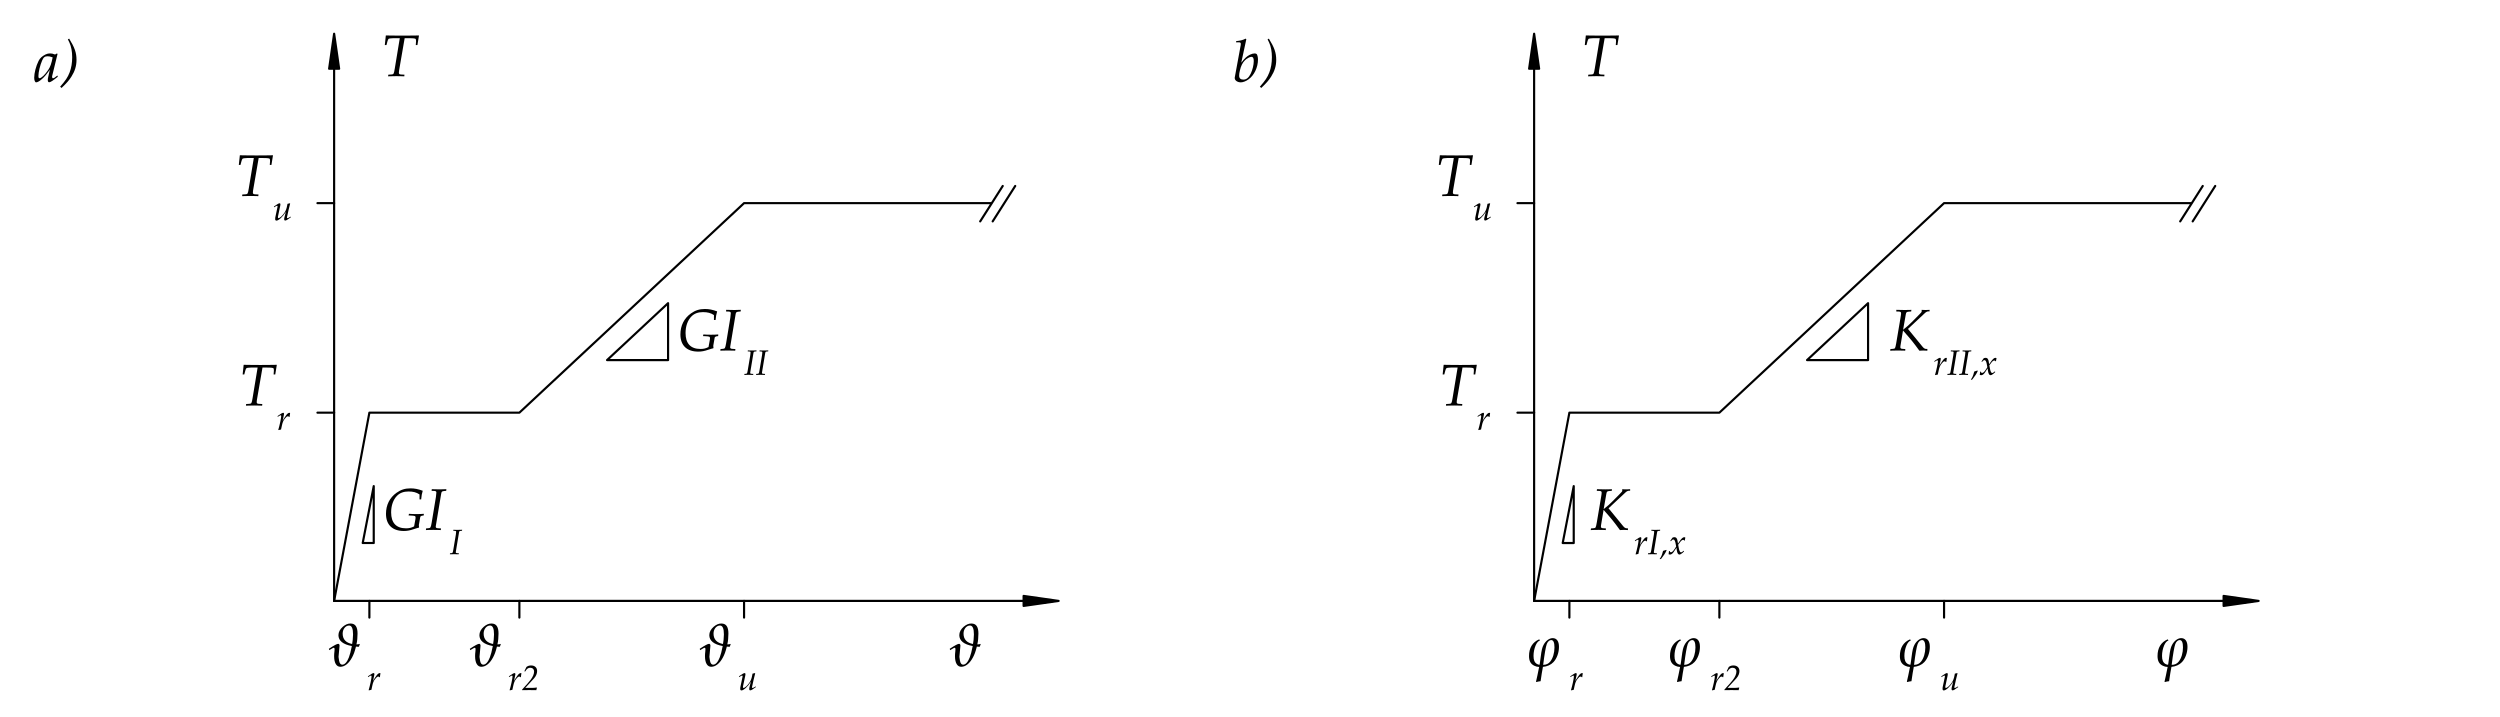
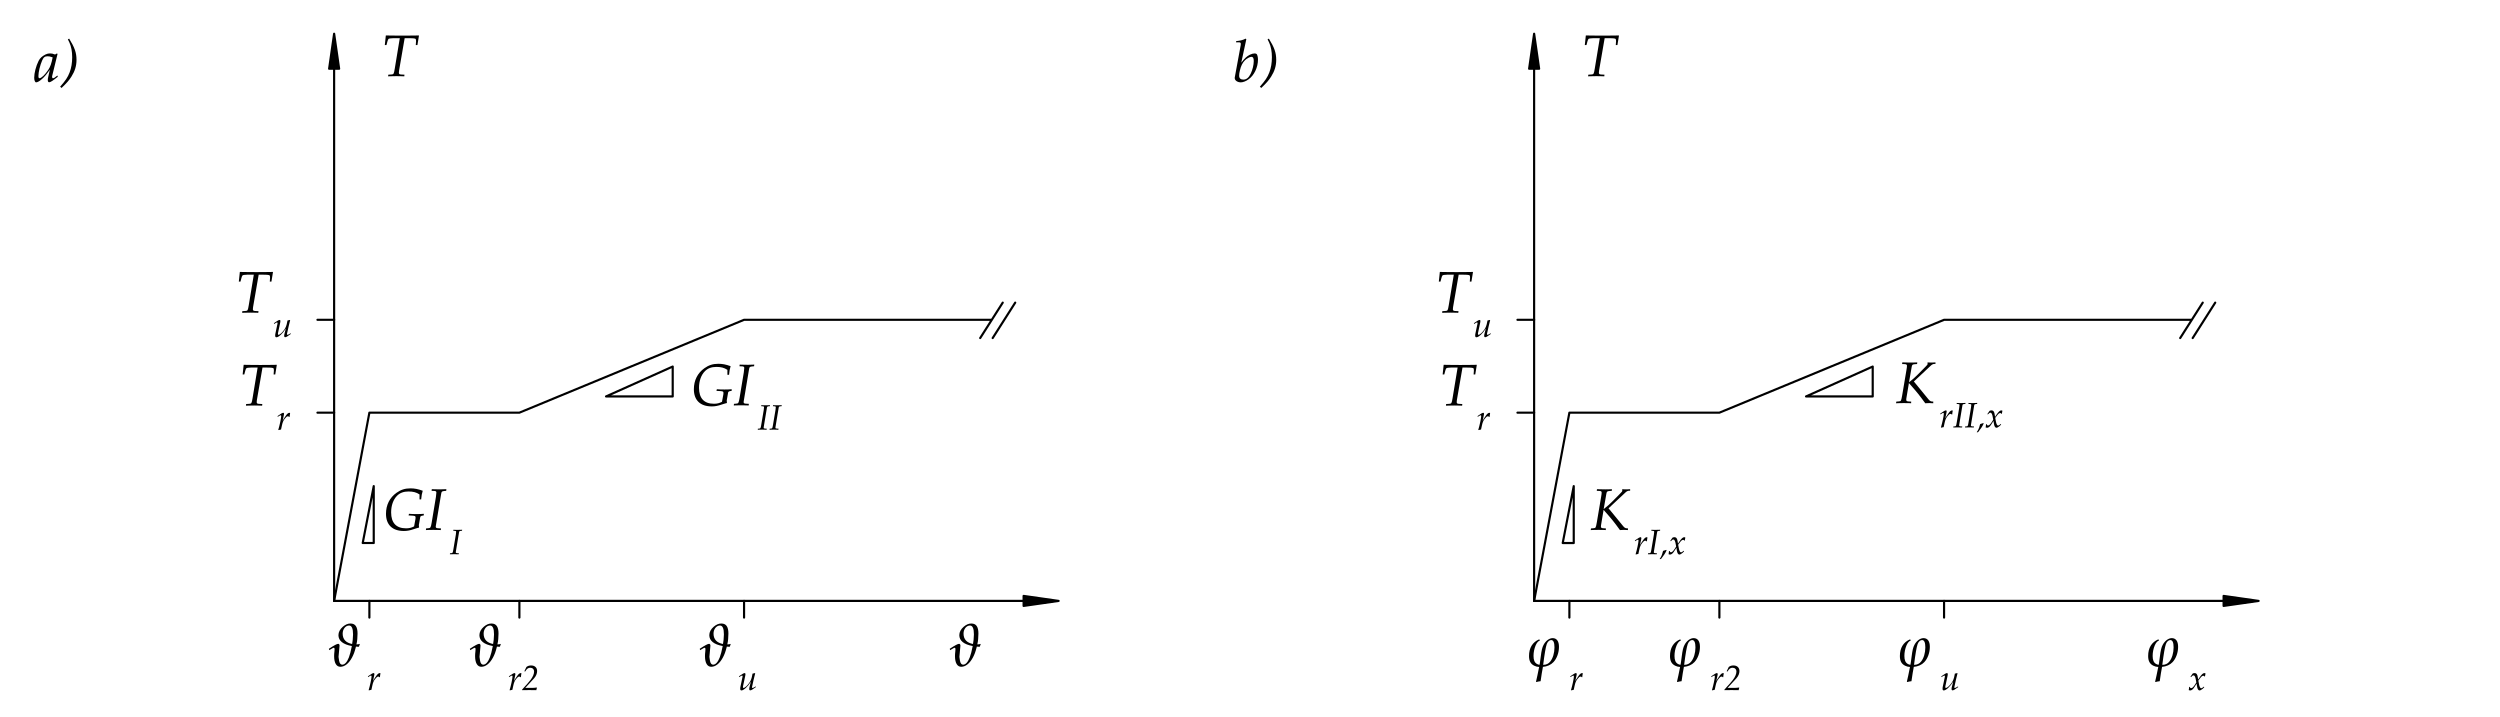
<svg xmlns="http://www.w3.org/2000/svg" version="1.1" id="svg1" width="566.929" height="162.52" viewBox="0 0 566.929 162.52">
  <defs id="defs1">
    <clipPath clipPathUnits="userSpaceOnUse" id="clipPath2">
-       <path d="M -0.004,-0.001 V 121.891 H 425.201 V -0.001 H -0.004" transform="matrix(1,0,0,-1,-65.14819,31.76786)" clip-rule="evenodd" id="path2" />
+       <path d="M -0.004,-0.001 V 121.891 H 425.201 V -0.001 H -0.004" transform="matrix(1,0,0,-1,-65.14823,31.76795)" clip-rule="evenodd" id="path2" />
    </clipPath>
    <clipPath clipPathUnits="userSpaceOnUse" id="clipPath3">
-       <path d="M -0.004,-0.001 V 121.891 H 425.201 V -0.001 H -0.004" transform="matrix(1,0,0,-1,-76.47169,27.634)" clip-rule="evenodd" id="path3" />
+       <path d="M -0.004,-0.001 V 121.891 H 425.201 V -0.001 H -0.004" transform="matrix(1,0,0,-1,-76.47174,27.63409)" clip-rule="evenodd" id="path3" />
    </clipPath>
    <clipPath clipPathUnits="userSpaceOnUse" id="clipPath4">
-       <path d="M -0.004,-0.001 V 121.891 H 425.201 V -0.001 H -0.004" transform="matrix(1,0,0,-1,-40.73792,52.92372)" clip-rule="evenodd" id="path4" />
+       <path d="M -0.004,-0.001 V 121.891 H 425.201 V -0.001 H -0.004" transform="matrix(1,0,0,-1,-40.73798,52.92381)" clip-rule="evenodd" id="path4" />
    </clipPath>
    <clipPath clipPathUnits="userSpaceOnUse" id="clipPath5">
-       <path d="M -0.004,-0.001 V 121.891 H 425.201 V -0.001 H -0.004" transform="matrix(1,0,0,-1,-47.04551,48.78987)" clip-rule="evenodd" id="path5" />
+       <path d="M -0.004,-0.001 V 121.891 H 425.201 V -0.001 H -0.004" transform="matrix(1,0,0,-1,-47.04557,48.78995)" clip-rule="evenodd" id="path5" />
    </clipPath>
    <clipPath clipPathUnits="userSpaceOnUse" id="clipPath6">
-       <path d="M -0.004,-0.001 V 121.891 H 425.201 V -0.001 H -0.004" transform="matrix(1,0,0,-1,-40.08832,88.56075)" clip-rule="evenodd" id="path6" />
+       <path d="M -0.004,-0.001 V 121.891 H 425.201 V -0.001 H -0.004" transform="matrix(1,0,0,-1,-64.91719,108.9392)" clip-rule="evenodd" id="path6" />
    </clipPath>
    <clipPath clipPathUnits="userSpaceOnUse" id="clipPath7">
-       <path d="M -0.004,-0.001 V 121.891 H 425.201 V -0.001 H -0.004" transform="matrix(1,0,0,-1,-46.39591,84.42689)" clip-rule="evenodd" id="path7" />
+       <path d="M -0.004,-0.001 V 121.891 H 425.201 V -0.001 H -0.004" transform="matrix(1,0,0,-1,-244.8325,52.92381)" clip-rule="evenodd" id="path7" />
    </clipPath>
    <clipPath clipPathUnits="userSpaceOnUse" id="clipPath8">
-       <path d="M -0.004,-0.001 V 121.891 H 425.201 V -0.001 H -0.004" transform="matrix(1,0,0,-1,-64.91713,108.9391)" clip-rule="evenodd" id="path8" />
+       <path d="M -0.004,-0.001 V 121.891 H 425.201 V -0.001 H -0.004" transform="matrix(1,0,0,-1,-251.1401,48.78995)" clip-rule="evenodd" id="path8" />
    </clipPath>
    <clipPath clipPathUnits="userSpaceOnUse" id="clipPath9">
-       <path d="M -0.004,-0.001 V 121.891 H 425.201 V -0.001 H -0.004" transform="matrix(1,0,0,-1,-244.8324,52.92372)" clip-rule="evenodd" id="path9" />
+       <path d="M -0.004,-0.001 V 121.891 H 425.201 V -0.001 H -0.004" transform="matrix(1,0,0,-1,-269.0117,108.9392)" clip-rule="evenodd" id="path9" />
    </clipPath>
    <clipPath clipPathUnits="userSpaceOnUse" id="clipPath10">
-       <path d="M -0.004,-0.001 V 121.891 H 425.201 V -0.001 H -0.004" transform="matrix(1,0,0,-1,-251.14,48.78987)" clip-rule="evenodd" id="path10" />
+       <path d="M -0.004,-0.001 V 121.891 H 425.201 V -0.001 H -0.004" transform="matrix(1,0,0,-1,-322.6924,8.656238)" clip-rule="evenodd" id="path10" />
    </clipPath>
    <clipPath clipPathUnits="userSpaceOnUse" id="clipPath11">
-       <path d="M -0.004,-0.001 V 121.891 H 425.201 V -0.001 H -0.004" transform="matrix(1,0,0,-1,-244.1828,88.56075)" clip-rule="evenodd" id="path11" />
+       <path d="M -0.004,-0.001 V 121.891 H 425.201 V -0.001 H -0.004" transform="matrix(1,0,0,-1,-329.9801,4.52238)" clip-rule="evenodd" id="path11" />
    </clipPath>
    <clipPath clipPathUnits="userSpaceOnUse" id="clipPath12">
-       <path d="M -0.004,-0.001 V 121.891 H 425.201 V -0.001 H -0.004" transform="matrix(1,0,0,-1,-250.4904,84.42689)" clip-rule="evenodd" id="path12" />
+       <path d="M -0.004,-0.001 V 121.891 H 425.201 V -0.001 H -0.004" transform="matrix(1,0,0,-1,-259.6174,8.656238)" clip-rule="evenodd" id="path12" />
    </clipPath>
    <clipPath clipPathUnits="userSpaceOnUse" id="clipPath13">
-       <path d="M -0.004,-0.001 V 121.891 H 425.201 V -0.001 H -0.004" transform="matrix(1,0,0,-1,-269.0116,108.9391)" clip-rule="evenodd" id="path13" />
+       <path d="M -0.004,-0.001 V 121.891 H 425.201 V -0.001 H -0.004" transform="matrix(1,0,0,-1,-266.9051,4.52238)" clip-rule="evenodd" id="path13" />
    </clipPath>
    <clipPath clipPathUnits="userSpaceOnUse" id="clipPath14">
-       <path d="M -0.004,-0.001 V 121.891 H 425.201 V -0.001 H -0.004" transform="matrix(1,0,0,-1,-366.5124,8.656148)" clip-rule="evenodd" id="path14" />
+       <path d="M -0.004,-0.001 V 121.891 H 425.201 V -0.001 H -0.004" transform="matrix(1,0,0,-1,-161.5322,8.656238)" clip-rule="evenodd" id="path14" />
    </clipPath>
    <clipPath clipPathUnits="userSpaceOnUse" id="clipPath15">
-       <path d="M -0.004,-0.001 V 121.891 H 425.201 V -0.001 H -0.004" transform="matrix(1,0,0,-1,-322.6924,8.656148)" clip-rule="evenodd" id="path15" />
+       <path d="M -0.004,-0.001 V 121.891 H 425.201 V -0.001 H -0.004" transform="matrix(1,0,0,-1,-119.0113,8.656238)" clip-rule="evenodd" id="path15" />
    </clipPath>
    <clipPath clipPathUnits="userSpaceOnUse" id="clipPath16">
-       <path d="M -0.004,-0.001 V 121.891 H 425.201 V -0.001 H -0.004" transform="matrix(1,0,0,-1,-329.98,4.52229)" clip-rule="evenodd" id="path16" />
+       <path d="M -0.004,-0.001 V 121.891 H 425.201 V -0.001 H -0.004" transform="matrix(1,0,0,-1,-125.4898,4.52238)" clip-rule="evenodd" id="path16" />
    </clipPath>
    <clipPath clipPathUnits="userSpaceOnUse" id="clipPath17">
-       <path d="M -0.004,-0.001 V 121.891 H 425.201 V -0.001 H -0.004" transform="matrix(1,0,0,-1,-259.6173,8.656148)" clip-rule="evenodd" id="path17" />
+       <path d="M -0.004,-0.001 V 121.891 H 425.201 V -0.001 H -0.004" transform="matrix(1,0,0,-1,-55.93629,8.656238)" clip-rule="evenodd" id="path17" />
    </clipPath>
    <clipPath clipPathUnits="userSpaceOnUse" id="clipPath18">
-       <path d="M -0.004,-0.001 V 121.891 H 425.201 V -0.001 H -0.004" transform="matrix(1,0,0,-1,-266.905,4.52229)" clip-rule="evenodd" id="path18" />
+       <path d="M -0.004,-0.001 V 121.891 H 425.201 V -0.001 H -0.004" transform="matrix(1,0,0,-1,-62.41477,4.52238)" clip-rule="evenodd" id="path18" />
    </clipPath>
    <clipPath clipPathUnits="userSpaceOnUse" id="clipPath19">
-       <path d="M -0.004,-0.001 V 121.891 H 425.201 V -0.001 H -0.004" transform="matrix(1,0,0,-1,-161.5321,8.656148)" clip-rule="evenodd" id="path19" />
+       <path d="M -0.004,-0.001 V 121.891 H 425.201 V -0.001 H -0.004" transform="matrix(1,0,0,-1,-79.91267,8.656238)" clip-rule="evenodd" id="path19" />
    </clipPath>
    <clipPath clipPathUnits="userSpaceOnUse" id="clipPath20">
-       <path d="M -0.004,-0.001 V 121.891 H 425.201 V -0.001 H -0.004" transform="matrix(1,0,0,-1,-119.0113,8.656148)" clip-rule="evenodd" id="path20" />
+       <path d="M -0.004,-0.001 V 121.891 H 425.201 V -0.001 H -0.004" transform="matrix(1,0,0,-1,-86.39114,4.52238)" clip-rule="evenodd" id="path20" />
    </clipPath>
    <clipPath clipPathUnits="userSpaceOnUse" id="clipPath21">
-       <path d="M -0.004,-0.001 V 121.891 H 425.201 V -0.001 H -0.004" transform="matrix(1,0,0,-1,-125.4897,4.52229)" clip-rule="evenodd" id="path21" />
+       <path d="M -0.004,-0.001 V 121.891 H 425.201 V -0.001 H -0.004" transform="matrix(1,0,0,-1,-283.5938,8.656238)" clip-rule="evenodd" id="path21" />
    </clipPath>
    <clipPath clipPathUnits="userSpaceOnUse" id="clipPath22">
-       <path d="M -0.004,-0.001 V 121.891 H 425.201 V -0.001 H -0.004" transform="matrix(1,0,0,-1,-55.93624,8.656148)" clip-rule="evenodd" id="path22" />
+       <path d="M -0.004,-0.001 V 121.891 H 425.201 V -0.001 H -0.004" transform="matrix(1,0,0,-1,-290.8814,4.52238)" clip-rule="evenodd" id="path22" />
    </clipPath>
    <clipPath clipPathUnits="userSpaceOnUse" id="clipPath23">
-       <path d="M -0.004,-0.001 V 121.891 H 425.201 V -0.001 H -0.004" transform="matrix(1,0,0,-1,-62.41471,4.52229)" clip-rule="evenodd" id="path23" />
+       <path d="M -0.004,-0.001 V 121.891 H 425.201 V -0.001 H -0.004" transform="matrix(1,0,0,-1,-270.4239,31.76795)" clip-rule="evenodd" id="path23" />
    </clipPath>
    <clipPath clipPathUnits="userSpaceOnUse" id="clipPath24">
-       <path d="M -0.004,-0.001 V 121.891 H 425.201 V -0.001 H -0.004" transform="matrix(1,0,0,-1,-115.2236,62.27423)" clip-rule="evenodd" id="path24" />
+       <path d="M -0.004,-0.001 V 121.891 H 425.201 V -0.001 H -0.004" transform="matrix(1,0,0,-1,-277.8974,27.63409)" clip-rule="evenodd" id="path24" />
    </clipPath>
    <clipPath clipPathUnits="userSpaceOnUse" id="clipPath25">
-       <path d="M -0.004,-0.001 V 121.891 H 425.201 V -0.001 H -0.004" transform="matrix(1,0,0,-1,-126.547,58.14038)" clip-rule="evenodd" id="path25" />
+       <path d="M -0.004,-0.001 V 121.891 H 425.201 V -0.001 H -0.004" transform="matrix(1,0,0,-1,-244.1829,68.71831)" clip-rule="evenodd" id="path25" />
    </clipPath>
    <clipPath clipPathUnits="userSpaceOnUse" id="clipPath26">
-       <path d="M -0.004,-0.001 V 121.891 H 425.201 V -0.001 H -0.004" transform="matrix(1,0,0,-1,-79.91262,8.656148)" clip-rule="evenodd" id="path26" />
+       <path d="M -0.004,-0.001 V 121.891 H 425.201 V -0.001 H -0.004" transform="matrix(1,0,0,-1,-250.4904,64.58445)" clip-rule="evenodd" id="path26" />
    </clipPath>
    <clipPath clipPathUnits="userSpaceOnUse" id="clipPath27">
-       <path d="M -0.004,-0.001 V 121.891 H 425.201 V -0.001 H -0.004" transform="matrix(1,0,0,-1,-86.39109,4.52229)" clip-rule="evenodd" id="path27" />
+       <path d="M -0.004,-0.001 V 121.891 H 425.201 V -0.001 H -0.004" transform="matrix(1,0,0,-1,-322.3518,53.33511)" clip-rule="evenodd" id="path27" />
    </clipPath>
    <clipPath clipPathUnits="userSpaceOnUse" id="clipPath28">
-       <path d="M -0.004,-0.001 V 121.891 H 425.201 V -0.001 H -0.004" transform="matrix(1,0,0,-1,-283.5937,8.656148)" clip-rule="evenodd" id="path28" />
+       <path d="M -0.004,-0.001 V 121.891 H 425.201 V -0.001 H -0.004" transform="matrix(1,0,0,-1,-329.8254,49.20125)" clip-rule="evenodd" id="path28" />
    </clipPath>
    <clipPath clipPathUnits="userSpaceOnUse" id="clipPath29">
-       <path d="M -0.004,-0.001 V 121.891 H 425.201 V -0.001 H -0.004" transform="matrix(1,0,0,-1,-290.8814,4.52229)" clip-rule="evenodd" id="path29" />
+       <path d="M -0.004,-0.001 V 121.891 H 425.201 V -0.001 H -0.004" transform="matrix(1,0,0,-1,-117.5124,52.95566)" clip-rule="evenodd" id="path29" />
    </clipPath>
    <clipPath clipPathUnits="userSpaceOnUse" id="clipPath30">
-       <path d="M -0.004,-0.001 V 121.891 H 425.201 V -0.001 H -0.004" transform="matrix(1,0,0,-1,-270.4238,31.76786)" clip-rule="evenodd" id="path30" />
+       <path d="M -0.004,-0.001 V 121.891 H 425.201 V -0.001 H -0.004" transform="matrix(1,0,0,-1,-128.8359,48.8218)" clip-rule="evenodd" id="path30" />
    </clipPath>
    <clipPath clipPathUnits="userSpaceOnUse" id="clipPath31">
-       <path d="M -0.004,-0.001 V 121.891 H 425.201 V -0.001 H -0.004" transform="matrix(1,0,0,-1,-277.8974,27.634)" clip-rule="evenodd" id="path31" />
+       <path d="M -0.004,-0.001 V 121.891 H 425.201 V -0.001 H -0.004" transform="matrix(1,0,0,-1,-40.08837,68.71831)" clip-rule="evenodd" id="path31" />
    </clipPath>
    <clipPath clipPathUnits="userSpaceOnUse" id="clipPath32">
-       <path d="M -0.004,-0.001 V 121.891 H 425.201 V -0.001 H -0.004" transform="matrix(1,0,0,-1,-321.3496,62.27423)" clip-rule="evenodd" id="path32" />
+       <path d="M -0.004,-0.001 V 121.891 H 425.201 V -0.001 H -0.004" transform="matrix(1,0,0,-1,-46.39596,64.58445)" clip-rule="evenodd" id="path32" />
    </clipPath>
    <clipPath clipPathUnits="userSpaceOnUse" id="clipPath33">
-       <path d="M -0.004,-0.001 V 121.891 H 425.201 V -0.001 H -0.004" transform="matrix(1,0,0,-1,-328.8232,58.14038)" clip-rule="evenodd" id="path33" />
-     </clipPath>
-     <clipPath clipPathUnits="userSpaceOnUse" id="clipPath42">
-       <path d="M -0.004,-0.001 V 121.891 H 425.201 V -0.001 H -0.004" transform="matrix(1,0,0,-1,-5.76965,107.9918)" clip-rule="evenodd" id="path42" />
+       <path d="M -0.004,-0.001 V 121.891 H 425.201 V -0.001 H -0.004" transform="matrix(1,0,0,-1,-364.918,8.656238)" clip-rule="evenodd" id="path33" />
+     </clipPath>
+     <clipPath clipPathUnits="userSpaceOnUse" id="clipPath34">
+       <path d="M -0.004,-0.001 V 121.891 H 425.201 V -0.001 H -0.004" transform="matrix(1,0,0,-1,-372.2056,4.52238)" clip-rule="evenodd" id="path34" />
    </clipPath>
    <clipPath clipPathUnits="userSpaceOnUse" id="clipPath43">
-       <path d="M -0.004,-0.001 V 121.891 H 425.201 V -0.001 H -0.004" transform="matrix(1,0,0,-1,-209.6279,107.9918)" clip-rule="evenodd" id="path43" />
+       <path d="M -0.004,-0.001 V 121.891 H 425.201 V -0.001 H -0.004" transform="matrix(1,0,0,-1,-5.76965,107.9918)" clip-rule="evenodd" id="path43" />
+     </clipPath>
+     <clipPath clipPathUnits="userSpaceOnUse" id="clipPath44">
+       <path d="M -0.004,-0.001 V 121.891 H 425.201 V -0.001 H -0.004" transform="matrix(1,0,0,-1,-209.6279,107.9918)" clip-rule="evenodd" id="path44" />
    </clipPath>
  </defs>
  <g id="g1">
-     <path id="path1" d="m 56.827,19.688 5.997,32.016 m -1.134,-22.169 1.875,9.678 v -9.678 h -1.875 m 1.134,-9.847 v -2.835 m -5.997,70.488 h -2.835 m 2.835,-35.637 h -2.835 m 8.832,0 v 0 m 63.725,-32.016 v -2.835 m 43.994,73.407 -3.833,-6.024 m 5.957,6.024 -3.833,-6.024 m -42.285,3.105 h 42.137 m 92.236,-67.653 5.997,32.016 m 0,-32.016 v -2.835 m -5.997,70.488 h -2.835 m 2.835,-35.637 h -2.835 m 8.832,0 v 0 m 63.725,-32.016 v -2.835 m 43.994,73.407 -3.833,-6.024 m 5.957,6.024 -3.833,-6.024 m -42.285,3.105 h 42.137 M 266.918,51.704 h 25.512 l 38.213,35.637 M 62.824,51.704 h 25.512 l 38.213,35.637 m -23.302,-26.694 10.379,9.678 V 60.647 H 103.247 M 88.335,19.688 v -2.835 m 204.094,2.835 v -2.835 m -26.646,12.681 1.875,9.678 v -9.678 h -1.875 m 41.557,31.113 10.379,9.678 v -9.678 h -10.379" style="fill:none;stroke:#000000;stroke-width:0.368;stroke-linecap:round;stroke-linejoin:round;stroke-miterlimit:10;stroke-dasharray:none;stroke-opacity:1" transform="matrix(1.333333,0,0,-1.333333,0,162.52)" />
-     <text id="text1" xml:space="preserve" transform="matrix(1.333333,0,0,1.333333,86.86425,120.1629)" clip-path="url(#clipPath2)">
+     <path id="path1" d="m 56.827,19.688 5.997,32.016 m -1.134,-22.169 1.875,9.678 v -9.678 h -1.875 m 1.134,-9.847 v -2.835 m -5.997,34.851 h -2.835 m 8.832,0 v 0 m 63.725,-32.016 v -2.835 m 134.373,2.835 5.997,32.016 m 0,-32.016 v -2.835 m -5.997,34.851 h -2.835 m 8.832,0 v 0 m 63.725,-32.016 v -2.835 m -63.725,34.851 h 25.512 m -229.606,0 h 25.512 m 0,-32.016 v -2.835 m 204.094,2.835 v -2.835 m -26.646,12.681 1.875,9.678 v -9.678 h -1.875 m 108.853,40.883 -3.833,-6.024 m 5.957,6.024 -3.833,-6.024 m -42.285,3.105 h 42.137 m -80.349,-15.795 38.213,15.795 m -69.722,0 h -2.835 m 49.081,-13.033 h 11.339 v 5.082 L 307.168,54.466 M 62.824,51.704 h 25.512 l 38.213,15.795 M 103.074,54.466 h 11.339 v 5.082 l -11.339,-5.082 m 67.469,15.952 -3.833,-6.024 m 5.957,6.024 -3.833,-6.024 m -42.285,3.105 h 42.137 m -111.858,0 h -2.835" style="fill:none;stroke:#000000;stroke-width:0.368;stroke-linecap:round;stroke-linejoin:round;stroke-miterlimit:10;stroke-dasharray:none;stroke-opacity:1" transform="matrix(1.333333,0,0,-1.333333,0,162.52)" />
+     <text id="text1" xml:space="preserve" transform="matrix(1.333333,0,0,1.333333,86.86431,120.1627)" clip-path="url(#clipPath2)">
      <tspan style="font-style:italic;font-variant:normal;font-weight:normal;font-stretch:normal;font-size:10.007px;font-family:'Palatino Linotype';writing-mode:lr-tb;fill:#000000;fill-opacity:1;fill-rule:nonzero;stroke:none" x="0 7.225" y="0" id="tspan1">GI</tspan>
    </text>
-     <text id="text2" xml:space="preserve" transform="matrix(1.333333,0,0,1.333333,101.9622,125.6747)" clip-path="url(#clipPath3)">
+     <text id="text2" xml:space="preserve" transform="matrix(1.333333,0,0,1.333333,101.9623,125.6745)" clip-path="url(#clipPath3)">
      <tspan style="font-style:italic;font-variant:normal;font-weight:normal;font-stretch:normal;font-size:6.004px;font-family:'Palatino Linotype';writing-mode:lr-tb;fill:#000000;fill-opacity:1;fill-rule:nonzero;stroke:none" x="0" y="0" id="tspan2">I</tspan>
    </text>
-     <text id="text3" xml:space="preserve" transform="matrix(1.333333,0,0,1.333333,54.31723,91.95504)" clip-path="url(#clipPath4)">
+     <text id="text3" xml:space="preserve" transform="matrix(1.333333,0,0,1.333333,54.31731,91.95492)" clip-path="url(#clipPath4)">
      <tspan style="font-style:italic;font-variant:normal;font-weight:normal;font-stretch:normal;font-size:10.007px;font-family:'Palatino Linotype';writing-mode:lr-tb;fill:#000000;fill-opacity:1;fill-rule:nonzero;stroke:none" x="0" y="0" id="tspan3">T</tspan>
    </text>
-     <text id="text4" xml:space="preserve" transform="matrix(1.333333,0,0,1.333333,62.72735,97.46684)" clip-path="url(#clipPath5)">
+     <text id="text4" xml:space="preserve" transform="matrix(1.333333,0,0,1.333333,62.72743,97.46673)" clip-path="url(#clipPath5)">
      <tspan style="font-style:italic;font-variant:normal;font-weight:normal;font-stretch:normal;font-size:6.004px;font-family:'Palatino Linotype';writing-mode:lr-tb;fill:#000000;fill-opacity:1;fill-rule:nonzero;stroke:none" x="0" y="0" id="tspan4">r</tspan>
    </text>
-     <text id="text5" xml:space="preserve" transform="matrix(1.333333,0,0,1.333333,53.45109,44.439)" clip-path="url(#clipPath6)">
+     <text id="text5" xml:space="preserve" transform="matrix(1.333333,0,0,1.333333,86.55625,17.26768)" clip-path="url(#clipPath6)">
      <tspan style="font-style:italic;font-variant:normal;font-weight:normal;font-stretch:normal;font-size:10.007px;font-family:'Palatino Linotype';writing-mode:lr-tb;fill:#000000;fill-opacity:1;fill-rule:nonzero;stroke:none" x="0" y="0" id="tspan5">T</tspan>
    </text>
-     <text id="text6" xml:space="preserve" transform="matrix(1.333333,0,0,1.333333,61.86121,49.95081)" clip-path="url(#clipPath7)">
-       <tspan style="font-style:italic;font-variant:normal;font-weight:normal;font-stretch:normal;font-size:6.004px;font-family:'Palatino Linotype';writing-mode:lr-tb;fill:#000000;fill-opacity:1;fill-rule:nonzero;stroke:none" x="0" y="0" id="tspan6">u</tspan>
-     </text>
-     <text id="text7" xml:space="preserve" transform="matrix(1.333333,0,0,1.333333,86.55617,17.2678)" clip-path="url(#clipPath8)">
-       <tspan style="font-style:italic;font-variant:normal;font-weight:normal;font-stretch:normal;font-size:10.007px;font-family:'Palatino Linotype';writing-mode:lr-tb;fill:#000000;fill-opacity:1;fill-rule:nonzero;stroke:none" x="0" y="0" id="tspan7">T</tspan>
-     </text>
-     <text id="text8" xml:space="preserve" transform="matrix(1.333333,0,0,1.333333,326.4432,91.95504)" clip-path="url(#clipPath9)">
+     <text id="text6" xml:space="preserve" transform="matrix(1.333333,0,0,1.333333,326.4433,91.95492)" clip-path="url(#clipPath7)">
+       <tspan style="font-style:italic;font-variant:normal;font-weight:normal;font-stretch:normal;font-size:10.007px;font-family:'Palatino Linotype';writing-mode:lr-tb;fill:#000000;fill-opacity:1;fill-rule:nonzero;stroke:none" x="0" y="0" id="tspan6">T</tspan>
+     </text>
+     <text id="text7" xml:space="preserve" transform="matrix(1.333333,0,0,1.333333,334.8534,97.46673)" clip-path="url(#clipPath8)">
+       <tspan style="font-style:italic;font-variant:normal;font-weight:normal;font-stretch:normal;font-size:6.004px;font-family:'Palatino Linotype';writing-mode:lr-tb;fill:#000000;fill-opacity:1;fill-rule:nonzero;stroke:none" x="0" y="0" id="tspan7">r</tspan>
+     </text>
+     <text id="text8" xml:space="preserve" transform="matrix(1.333333,0,0,1.333333,358.6822,17.26768)" clip-path="url(#clipPath9)">
      <tspan style="font-style:italic;font-variant:normal;font-weight:normal;font-stretch:normal;font-size:10.007px;font-family:'Palatino Linotype';writing-mode:lr-tb;fill:#000000;fill-opacity:1;fill-rule:nonzero;stroke:none" x="0" y="0" id="tspan8">T</tspan>
    </text>
-     <text id="text9" xml:space="preserve" transform="matrix(1.333333,0,0,1.333333,334.8533,97.46684)" clip-path="url(#clipPath10)">
-       <tspan style="font-style:italic;font-variant:normal;font-weight:normal;font-stretch:normal;font-size:6.004px;font-family:'Palatino Linotype';writing-mode:lr-tb;fill:#000000;fill-opacity:1;fill-rule:nonzero;stroke:none" x="0" y="0" id="tspan9">r</tspan>
-     </text>
-     <text id="text10" xml:space="preserve" transform="matrix(1.333333,0,0,1.333333,325.5771,44.439)" clip-path="url(#clipPath11)">
-       <tspan style="font-style:italic;font-variant:normal;font-weight:normal;font-stretch:normal;font-size:10.007px;font-family:'Palatino Linotype';writing-mode:lr-tb;fill:#000000;fill-opacity:1;fill-rule:nonzero;stroke:none" x="0" y="0" id="tspan10">T</tspan>
-     </text>
-     <text id="text11" xml:space="preserve" transform="matrix(1.333333,0,0,1.333333,333.9872,49.95081)" clip-path="url(#clipPath12)">
-       <tspan style="font-style:italic;font-variant:normal;font-weight:normal;font-stretch:normal;font-size:6.004px;font-family:'Palatino Linotype';writing-mode:lr-tb;fill:#000000;fill-opacity:1;fill-rule:nonzero;stroke:none" x="0" y="0" id="tspan11">u</tspan>
-     </text>
-     <text id="text12" xml:space="preserve" transform="matrix(1.333333,0,0,1.333333,358.6822,17.2678)" clip-path="url(#clipPath13)">
-       <tspan style="font-style:italic;font-variant:normal;font-weight:normal;font-stretch:normal;font-size:10.007px;font-family:'Palatino Linotype';writing-mode:lr-tb;fill:#000000;fill-opacity:1;fill-rule:nonzero;stroke:none" x="0" y="0" id="tspan12">T</tspan>
-     </text>
-     <text id="text13" xml:space="preserve" transform="matrix(1.333333,0,0,1.333333,488.6832,150.9785)" clip-path="url(#clipPath14)">
-       <tspan style="font-style:italic;font-variant:normal;font-weight:normal;font-stretch:normal;font-size:10.007px;font-family:'Palatino Linotype';writing-mode:lr-tb;fill:#000000;fill-opacity:1;fill-rule:nonzero;stroke:none" x="0" y="0" id="tspan13">φ</tspan>
-     </text>
-     <text id="text14" xml:space="preserve" transform="matrix(1.333333,0,0,1.333333,430.2565,150.9785)" clip-path="url(#clipPath15)">
-       <tspan style="font-style:italic;font-variant:normal;font-weight:normal;font-stretch:normal;font-size:10.007px;font-family:'Palatino Linotype';writing-mode:lr-tb;fill:#000000;fill-opacity:1;fill-rule:nonzero;stroke:none" x="0" y="0" id="tspan14">φ</tspan>
-     </text>
-     <text id="text15" xml:space="preserve" transform="matrix(1.333333,0,0,1.333333,439.9733,156.4903)" clip-path="url(#clipPath16)">
+     <text id="text9" xml:space="preserve" transform="matrix(1.333333,0,0,1.333333,430.2566,150.9784)" clip-path="url(#clipPath10)">
+       <tspan style="font-style:italic;font-variant:normal;font-weight:normal;font-stretch:normal;font-size:10.007px;font-family:'Palatino Linotype';writing-mode:lr-tb;fill:#000000;fill-opacity:1;fill-rule:nonzero;stroke:none" x="0" y="0" id="tspan9">φ</tspan>
+     </text>
+     <text id="text10" xml:space="preserve" transform="matrix(1.333333,0,0,1.333333,439.9734,156.4902)" clip-path="url(#clipPath11)">
+       <tspan style="font-style:italic;font-variant:normal;font-weight:normal;font-stretch:normal;font-size:6.004px;font-family:'Palatino Linotype';writing-mode:lr-tb;fill:#000000;fill-opacity:1;fill-rule:nonzero;stroke:none" x="0" y="0" id="tspan10">u</tspan>
+     </text>
+     <text id="text11" xml:space="preserve" transform="matrix(1.333333,0,0,1.333333,346.1565,150.9784)" clip-path="url(#clipPath12)">
+       <tspan style="font-style:italic;font-variant:normal;font-weight:normal;font-stretch:normal;font-size:10.007px;font-family:'Palatino Linotype';writing-mode:lr-tb;fill:#000000;fill-opacity:1;fill-rule:nonzero;stroke:none" x="0" y="0" id="tspan11">φ</tspan>
+     </text>
+     <text id="text12" xml:space="preserve" transform="matrix(1.333333,0,0,1.333333,355.8734,156.4902)" clip-path="url(#clipPath13)">
+       <tspan style="font-style:italic;font-variant:normal;font-weight:normal;font-stretch:normal;font-size:6.004px;font-family:'Palatino Linotype';writing-mode:lr-tb;fill:#000000;fill-opacity:1;fill-rule:nonzero;stroke:none" x="0" y="0" id="tspan12">r</tspan>
+     </text>
+     <text id="text13" xml:space="preserve" transform="matrix(1.333333,0,0,1.333333,215.3762,150.9784)" clip-path="url(#clipPath14)">
+       <tspan style="font-style:italic;font-variant:normal;font-weight:normal;font-stretch:normal;font-size:10.007px;font-family:'Palatino Linotype';writing-mode:lr-tb;fill:#000000;fill-opacity:1;fill-rule:nonzero;stroke:none" x="0 6.214" y="0" id="tspan13">ϑ </tspan>
+     </text>
+     <text id="text14" xml:space="preserve" transform="matrix(1.333333,0,0,1.333333,158.6817,150.9784)" clip-path="url(#clipPath15)">
+       <tspan style="font-style:italic;font-variant:normal;font-weight:normal;font-stretch:normal;font-size:10.007px;font-family:'Palatino Linotype';writing-mode:lr-tb;fill:#000000;fill-opacity:1;fill-rule:nonzero;stroke:none" x="0" y="0" id="tspan14">ϑ</tspan>
+     </text>
+     <text id="text15" xml:space="preserve" transform="matrix(1.333333,0,0,1.333333,167.3197,156.4902)" clip-path="url(#clipPath16)">
      <tspan style="font-style:italic;font-variant:normal;font-weight:normal;font-stretch:normal;font-size:6.004px;font-family:'Palatino Linotype';writing-mode:lr-tb;fill:#000000;fill-opacity:1;fill-rule:nonzero;stroke:none" x="0" y="0" id="tspan15">u</tspan>
    </text>
-     <text id="text16" xml:space="preserve" transform="matrix(1.333333,0,0,1.333333,346.1565,150.9785)" clip-path="url(#clipPath17)">
-       <tspan style="font-style:italic;font-variant:normal;font-weight:normal;font-stretch:normal;font-size:10.007px;font-family:'Palatino Linotype';writing-mode:lr-tb;fill:#000000;fill-opacity:1;fill-rule:nonzero;stroke:none" x="0" y="0" id="tspan16">φ</tspan>
-     </text>
-     <text id="text17" xml:space="preserve" transform="matrix(1.333333,0,0,1.333333,355.8733,156.4903)" clip-path="url(#clipPath18)">
+     <text id="text16" xml:space="preserve" transform="matrix(1.333333,0,0,1.333333,74.58172,150.9784)" clip-path="url(#clipPath17)">
+       <tspan style="font-style:italic;font-variant:normal;font-weight:normal;font-stretch:normal;font-size:10.007px;font-family:'Palatino Linotype';writing-mode:lr-tb;fill:#000000;fill-opacity:1;fill-rule:nonzero;stroke:none" x="0" y="0" id="tspan16">ϑ</tspan>
+     </text>
+     <text id="text17" xml:space="preserve" transform="matrix(1.333333,0,0,1.333333,83.21969,156.4902)" clip-path="url(#clipPath18)">
      <tspan style="font-style:italic;font-variant:normal;font-weight:normal;font-stretch:normal;font-size:6.004px;font-family:'Palatino Linotype';writing-mode:lr-tb;fill:#000000;fill-opacity:1;fill-rule:nonzero;stroke:none" x="0" y="0" id="tspan17">r</tspan>
    </text>
-     <text id="text18" xml:space="preserve" transform="matrix(1.333333,0,0,1.333333,215.3761,150.9785)" clip-path="url(#clipPath19)">
-       <tspan style="font-style:italic;font-variant:normal;font-weight:normal;font-stretch:normal;font-size:10.007px;font-family:'Palatino Linotype';writing-mode:lr-tb;fill:#000000;fill-opacity:1;fill-rule:nonzero;stroke:none" x="0 6.214" y="0" id="tspan18">ϑ </tspan>
-     </text>
-     <text id="text19" xml:space="preserve" transform="matrix(1.333333,0,0,1.333333,158.6817,150.9785)" clip-path="url(#clipPath20)">
-       <tspan style="font-style:italic;font-variant:normal;font-weight:normal;font-stretch:normal;font-size:10.007px;font-family:'Palatino Linotype';writing-mode:lr-tb;fill:#000000;fill-opacity:1;fill-rule:nonzero;stroke:none" x="0" y="0" id="tspan19">ϑ</tspan>
-     </text>
-     <text id="text20" xml:space="preserve" transform="matrix(1.333333,0,0,1.333333,167.3196,156.4903)" clip-path="url(#clipPath21)">
-       <tspan style="font-style:italic;font-variant:normal;font-weight:normal;font-stretch:normal;font-size:6.004px;font-family:'Palatino Linotype';writing-mode:lr-tb;fill:#000000;fill-opacity:1;fill-rule:nonzero;stroke:none" x="0" y="0" id="tspan20">u</tspan>
-     </text>
-     <text id="text21" xml:space="preserve" transform="matrix(1.333333,0,0,1.333333,74.58165,150.9785)" clip-path="url(#clipPath22)">
-       <tspan style="font-style:italic;font-variant:normal;font-weight:normal;font-stretch:normal;font-size:10.007px;font-family:'Palatino Linotype';writing-mode:lr-tb;fill:#000000;fill-opacity:1;fill-rule:nonzero;stroke:none" x="0" y="0" id="tspan21">ϑ</tspan>
-     </text>
-     <text id="text22" xml:space="preserve" transform="matrix(1.333333,0,0,1.333333,83.21961,156.4903)" clip-path="url(#clipPath23)">
-       <tspan style="font-style:italic;font-variant:normal;font-weight:normal;font-stretch:normal;font-size:6.004px;font-family:'Palatino Linotype';writing-mode:lr-tb;fill:#000000;fill-opacity:1;fill-rule:nonzero;stroke:none" x="0" y="0" id="tspan22">r</tspan>
-     </text>
-     <text id="text23" xml:space="preserve" transform="matrix(1.333333,0,0,1.333333,153.6314,79.48769)" clip-path="url(#clipPath24)">
-       <tspan style="font-style:italic;font-variant:normal;font-weight:normal;font-stretch:normal;font-size:10.007px;font-family:'Palatino Linotype';writing-mode:lr-tb;fill:#000000;fill-opacity:1;fill-rule:nonzero;stroke:none" x="0 7.225" y="0" id="tspan23">GI</tspan>
-     </text>
-     <text id="text24" xml:space="preserve" transform="matrix(1.333333,0,0,1.333333,168.7294,84.99949)" clip-path="url(#clipPath25)">
-       <tspan style="font-style:italic;font-variant:normal;font-weight:normal;font-stretch:normal;font-size:6.004px;font-family:'Palatino Linotype';writing-mode:lr-tb;fill:#000000;fill-opacity:1;fill-rule:nonzero;stroke:none" x="0 1.999" y="0" id="tspan24">II</tspan>
-     </text>
-     <text id="text25" xml:space="preserve" transform="matrix(1.333333,0,0,1.333333,106.5502,150.9785)" clip-path="url(#clipPath26)">
-       <tspan style="font-style:italic;font-variant:normal;font-weight:normal;font-stretch:normal;font-size:10.007px;font-family:'Palatino Linotype';writing-mode:lr-tb;fill:#000000;fill-opacity:1;fill-rule:nonzero;stroke:none" x="0" y="0" id="tspan25">ϑ</tspan>
-     </text>
-     <text id="text26" xml:space="preserve" transform="matrix(1.333333,0,0,1.333333,115.1881,156.4903)" clip-path="url(#clipPath27)">
-       <tspan style="font-style:italic;font-variant:normal;font-weight:normal;font-stretch:normal;font-size:6.004px;font-family:'Palatino Linotype';writing-mode:lr-tb;fill:#000000;fill-opacity:1;fill-rule:nonzero;stroke:none" x="0 2.336" y="0" id="tspan26">r2</tspan>
-     </text>
-     <text id="text27" xml:space="preserve" transform="matrix(1.333333,0,0,1.333333,378.125,150.9785)" clip-path="url(#clipPath28)">
-       <tspan style="font-style:italic;font-variant:normal;font-weight:normal;font-stretch:normal;font-size:10.007px;font-family:'Palatino Linotype';writing-mode:lr-tb;fill:#000000;fill-opacity:1;fill-rule:nonzero;stroke:none" x="0" y="0" id="tspan27">φ</tspan>
-     </text>
-     <text id="text28" xml:space="preserve" transform="matrix(1.333333,0,0,1.333333,387.8418,156.4903)" clip-path="url(#clipPath29)">
-       <tspan style="font-style:italic;font-variant:normal;font-weight:normal;font-stretch:normal;font-size:6.004px;font-family:'Palatino Linotype';writing-mode:lr-tb;fill:#000000;fill-opacity:1;fill-rule:nonzero;stroke:none" x="0 2.336" y="0" id="tspan28">r2</tspan>
-     </text>
-     <text id="text29" xml:space="preserve" transform="matrix(1.333333,0,0,1.333333,360.565,120.1629)" clip-path="url(#clipPath30)">
-       <tspan style="font-style:italic;font-variant:normal;font-weight:normal;font-stretch:normal;font-size:10.007px;font-family:'Palatino Linotype';writing-mode:lr-tb;fill:#000000;fill-opacity:1;fill-rule:nonzero;stroke:none" x="0" y="0" id="tspan29">K</tspan>
-     </text>
-     <text id="text30" xml:space="preserve" transform="matrix(1.333333,0,0,1.333333,370.5299,125.6747)" clip-path="url(#clipPath31)">
-       <tspan style="font-style:italic;font-variant:normal;font-weight:normal;font-stretch:normal;font-size:6.004px;font-family:'Palatino Linotype';writing-mode:lr-tb;fill:#000000;fill-opacity:1;fill-rule:nonzero;stroke:none" x="0 2.336 4.335 5.836" y="0" id="tspan30">rI,x</tspan>
-     </text>
-     <text id="text31" xml:space="preserve" transform="matrix(1.333333,0,0,1.333333,428.466,79.48769)" clip-path="url(#clipPath32)">
-       <tspan style="font-style:italic;font-variant:normal;font-weight:normal;font-stretch:normal;font-size:10.007px;font-family:'Palatino Linotype';writing-mode:lr-tb;fill:#000000;fill-opacity:1;fill-rule:nonzero;stroke:none" x="0" y="0" id="tspan31">K</tspan>
-     </text>
-     <text id="text32" xml:space="preserve" transform="matrix(1.333333,0,0,1.333333,438.4309,84.99949)" clip-path="url(#clipPath33)">
-       <tspan style="font-style:italic;font-variant:normal;font-weight:normal;font-stretch:normal;font-size:6.004px;font-family:'Palatino Linotype';writing-mode:lr-tb;fill:#000000;fill-opacity:1;fill-rule:nonzero;stroke:none" x="0 2.336 4.335 6.335 7.836" y="0" id="tspan32">rII,x</tspan>
-     </text>
-     <path id="path34" d="m 56.827,19.688 h 123.22 m -5.953,0 h -0.425 m 6.378,0 v 0 l -5.953,0.85 v -1.701 l 5.953,0.85" style="fill:none;stroke:#000000;stroke-width:0.368;stroke-linecap:round;stroke-linejoin:round;stroke-miterlimit:10;stroke-dasharray:none;stroke-opacity:1" transform="matrix(1.333333,0,0,-1.333333,0,162.52)" />
-     <path id="path35" d="m 174.094,18.837 5.953,0.85 -5.953,0.85 z" style="fill:#000000;fill-opacity:1;fill-rule:nonzero;stroke:none" transform="matrix(1.333333,0,0,-1.333333,0,162.52)" />
-     <path id="path36" d="m 56.827,19.688 v 96.465 m 0,-5.953 v -0.425 m 0,6.378 v 0 l -0.85,-5.953 h 1.701 l -0.85,5.953" style="fill:none;stroke:#000000;stroke-width:0.368;stroke-linecap:round;stroke-linejoin:round;stroke-miterlimit:10;stroke-dasharray:none;stroke-opacity:1" transform="matrix(1.333333,0,0,-1.333333,0,162.52)" />
-     <path id="path37" d="m 57.677,110.2 -0.85,5.953 -0.85,-5.953 z" style="fill:#000000;fill-opacity:1;fill-rule:nonzero;stroke:none" transform="matrix(1.333333,0,0,-1.333333,0,162.52)" />
-     <path id="path38" d="m 260.921,19.688 h 123.22 m -5.953,0 h -0.425 m 6.378,0 v 0 l -5.953,0.85 v -1.701 l 5.953,0.85" style="fill:none;stroke:#000000;stroke-width:0.368;stroke-linecap:round;stroke-linejoin:round;stroke-miterlimit:10;stroke-dasharray:none;stroke-opacity:1" transform="matrix(1.333333,0,0,-1.333333,0,162.52)" />
-     <path id="path39" d="m 378.188,18.837 5.953,0.85 -5.953,0.85 z" style="fill:#000000;fill-opacity:1;fill-rule:nonzero;stroke:none" transform="matrix(1.333333,0,0,-1.333333,0,162.52)" />
-     <path id="path40" d="m 260.921,19.688 v 96.465 m 0,-5.953 v -0.425 m 0,6.378 v 0 l -0.85,-5.953 h 1.701 l -0.85,5.953" style="fill:none;stroke:#000000;stroke-width:0.368;stroke-linecap:round;stroke-linejoin:round;stroke-miterlimit:10;stroke-dasharray:none;stroke-opacity:1" transform="matrix(1.333333,0,0,-1.333333,0,162.52)" />
-     <path id="path41" d="m 261.772,110.2 -0.85,5.953 -0.85,-5.953 z" style="fill:#000000;fill-opacity:1;fill-rule:nonzero;stroke:none" transform="matrix(1.333333,0,0,-1.333333,0,162.52)" />
-     <text id="text41" xml:space="preserve" transform="matrix(1.333333,0,0,1.333333,7.692867,18.53089)" clip-path="url(#clipPath42)">
-       <tspan style="font-style:italic;font-variant:normal;font-weight:normal;font-stretch:normal;font-size:10.007px;font-family:'Palatino Linotype';writing-mode:lr-tb;fill:#000000;fill-opacity:1;fill-rule:nonzero;stroke:none" x="0 4.443" y="0" id="tspan41">a)</tspan>
-     </text>
-     <text id="text42" xml:space="preserve" transform="matrix(1.333333,0,0,1.333333,279.5039,18.53089)" clip-path="url(#clipPath43)">
-       <tspan style="font-style:italic;font-variant:normal;font-weight:normal;font-stretch:normal;font-size:10.007px;font-family:'Palatino Linotype';writing-mode:lr-tb;fill:#000000;fill-opacity:1;fill-rule:nonzero;stroke:none" x="0 4.633" y="0" id="tspan42">b)</tspan>
+     <text id="text18" xml:space="preserve" transform="matrix(1.333333,0,0,1.333333,106.5502,150.9784)" clip-path="url(#clipPath19)">
+       <tspan style="font-style:italic;font-variant:normal;font-weight:normal;font-stretch:normal;font-size:10.007px;font-family:'Palatino Linotype';writing-mode:lr-tb;fill:#000000;fill-opacity:1;fill-rule:nonzero;stroke:none" x="0" y="0" id="tspan18">ϑ</tspan>
+     </text>
+     <text id="text19" xml:space="preserve" transform="matrix(1.333333,0,0,1.333333,115.1882,156.4902)" clip-path="url(#clipPath20)">
+       <tspan style="font-style:italic;font-variant:normal;font-weight:normal;font-stretch:normal;font-size:6.004px;font-family:'Palatino Linotype';writing-mode:lr-tb;fill:#000000;fill-opacity:1;fill-rule:nonzero;stroke:none" x="0 2.336" y="0" id="tspan19">r2</tspan>
+     </text>
+     <text id="text20" xml:space="preserve" transform="matrix(1.333333,0,0,1.333333,378.125,150.9784)" clip-path="url(#clipPath21)">
+       <tspan style="font-style:italic;font-variant:normal;font-weight:normal;font-stretch:normal;font-size:10.007px;font-family:'Palatino Linotype';writing-mode:lr-tb;fill:#000000;fill-opacity:1;fill-rule:nonzero;stroke:none" x="0" y="0" id="tspan20">φ</tspan>
+     </text>
+     <text id="text21" xml:space="preserve" transform="matrix(1.333333,0,0,1.333333,387.8419,156.4902)" clip-path="url(#clipPath22)">
+       <tspan style="font-style:italic;font-variant:normal;font-weight:normal;font-stretch:normal;font-size:6.004px;font-family:'Palatino Linotype';writing-mode:lr-tb;fill:#000000;fill-opacity:1;fill-rule:nonzero;stroke:none" x="0 2.336" y="0" id="tspan21">r2</tspan>
+     </text>
+     <text id="text22" xml:space="preserve" transform="matrix(1.333333,0,0,1.333333,360.5651,120.1627)" clip-path="url(#clipPath23)">
+       <tspan style="font-style:italic;font-variant:normal;font-weight:normal;font-stretch:normal;font-size:10.007px;font-family:'Palatino Linotype';writing-mode:lr-tb;fill:#000000;fill-opacity:1;fill-rule:nonzero;stroke:none" x="0" y="0" id="tspan22">K</tspan>
+     </text>
+     <text id="text23" xml:space="preserve" transform="matrix(1.333333,0,0,1.333333,370.5299,125.6745)" clip-path="url(#clipPath24)">
+       <tspan style="font-style:italic;font-variant:normal;font-weight:normal;font-stretch:normal;font-size:6.004px;font-family:'Palatino Linotype';writing-mode:lr-tb;fill:#000000;fill-opacity:1;fill-rule:nonzero;stroke:none" x="0 2.336 4.335 5.836" y="0" id="tspan23">rI,x</tspan>
+     </text>
+     <text id="text24" xml:space="preserve" transform="matrix(1.333333,0,0,1.333333,325.5772,70.89559)" clip-path="url(#clipPath25)">
+       <tspan style="font-style:italic;font-variant:normal;font-weight:normal;font-stretch:normal;font-size:10.007px;font-family:'Palatino Linotype';writing-mode:lr-tb;fill:#000000;fill-opacity:1;fill-rule:nonzero;stroke:none" x="0" y="0" id="tspan24">T</tspan>
+     </text>
+     <text id="text25" xml:space="preserve" transform="matrix(1.333333,0,0,1.333333,333.9873,76.4074)" clip-path="url(#clipPath26)">
+       <tspan style="font-style:italic;font-variant:normal;font-weight:normal;font-stretch:normal;font-size:6.004px;font-family:'Palatino Linotype';writing-mode:lr-tb;fill:#000000;fill-opacity:1;fill-rule:nonzero;stroke:none" x="0" y="0" id="tspan25">u</tspan>
+     </text>
+     <text id="text26" xml:space="preserve" transform="matrix(1.333333,0,0,1.333333,429.8024,91.40652)" clip-path="url(#clipPath27)">
+       <tspan style="font-style:italic;font-variant:normal;font-weight:normal;font-stretch:normal;font-size:10.007px;font-family:'Palatino Linotype';writing-mode:lr-tb;fill:#000000;fill-opacity:1;fill-rule:nonzero;stroke:none" x="0" y="0" id="tspan26">K</tspan>
+     </text>
+     <text id="text27" xml:space="preserve" transform="matrix(1.333333,0,0,1.333333,439.7672,96.91833)" clip-path="url(#clipPath28)">
+       <tspan style="font-style:italic;font-variant:normal;font-weight:normal;font-stretch:normal;font-size:6.004px;font-family:'Palatino Linotype';writing-mode:lr-tb;fill:#000000;fill-opacity:1;fill-rule:nonzero;stroke:none" x="0 2.336 4.335 6.335 7.836" y="0" id="tspan27">rII,x</tspan>
+     </text>
+     <text id="text28" xml:space="preserve" transform="matrix(1.333333,0,0,1.333333,156.6832,91.91245)" clip-path="url(#clipPath29)">
+       <tspan style="font-style:italic;font-variant:normal;font-weight:normal;font-stretch:normal;font-size:10.007px;font-family:'Palatino Linotype';writing-mode:lr-tb;fill:#000000;fill-opacity:1;fill-rule:nonzero;stroke:none" x="0 7.225" y="0" id="tspan28">GI</tspan>
+     </text>
+     <text id="text29" xml:space="preserve" transform="matrix(1.333333,0,0,1.333333,171.7812,97.42427)" clip-path="url(#clipPath30)">
+       <tspan style="font-style:italic;font-variant:normal;font-weight:normal;font-stretch:normal;font-size:6.004px;font-family:'Palatino Linotype';writing-mode:lr-tb;fill:#000000;fill-opacity:1;fill-rule:nonzero;stroke:none" x="0 1.999" y="0" id="tspan29">II</tspan>
+     </text>
+     <text id="text30" xml:space="preserve" transform="matrix(1.333333,0,0,1.333333,53.45116,70.89559)" clip-path="url(#clipPath31)">
+       <tspan style="font-style:italic;font-variant:normal;font-weight:normal;font-stretch:normal;font-size:10.007px;font-family:'Palatino Linotype';writing-mode:lr-tb;fill:#000000;fill-opacity:1;fill-rule:nonzero;stroke:none" x="0" y="0" id="tspan30">T</tspan>
+     </text>
+     <text id="text31" xml:space="preserve" transform="matrix(1.333333,0,0,1.333333,61.86128,76.4074)" clip-path="url(#clipPath32)">
+       <tspan style="font-style:italic;font-variant:normal;font-weight:normal;font-stretch:normal;font-size:6.004px;font-family:'Palatino Linotype';writing-mode:lr-tb;fill:#000000;fill-opacity:1;fill-rule:nonzero;stroke:none" x="0" y="0" id="tspan31">u</tspan>
+     </text>
+     <text id="text32" xml:space="preserve" transform="matrix(1.333333,0,0,1.333333,486.5573,150.9784)" clip-path="url(#clipPath33)">
+       <tspan style="font-style:italic;font-variant:normal;font-weight:normal;font-stretch:normal;font-size:10.007px;font-family:'Palatino Linotype';writing-mode:lr-tb;fill:#000000;fill-opacity:1;fill-rule:nonzero;stroke:none" x="0" y="0" id="tspan32">φ</tspan>
+     </text>
+     <text id="text33" xml:space="preserve" transform="matrix(1.333333,0,0,1.333333,496.2742,156.4902)" clip-path="url(#clipPath34)">
+       <tspan style="font-style:italic;font-variant:normal;font-weight:normal;font-stretch:normal;font-size:6.004px;font-family:'Palatino Linotype';writing-mode:lr-tb;fill:#000000;fill-opacity:1;fill-rule:nonzero;stroke:none" x="0" y="0" id="tspan33">x</tspan>
+     </text>
+     <path id="path35" d="m 56.827,19.688 h 123.22 m -5.953,0 h -0.425 m 6.378,0 v 0 l -5.953,0.85 v -1.701 l 5.953,0.85" style="fill:none;stroke:#000000;stroke-width:0.368;stroke-linecap:round;stroke-linejoin:round;stroke-miterlimit:10;stroke-dasharray:none;stroke-opacity:1" transform="matrix(1.333333,0,0,-1.333333,0,162.52)" />
+     <path id="path36" d="m 174.094,18.838 5.953,0.85 -5.953,0.85 z" style="fill:#000000;fill-opacity:1;fill-rule:nonzero;stroke:none" transform="matrix(1.333333,0,0,-1.333333,0,162.52)" />
+     <path id="path37" d="m 56.827,19.688 v 96.465 m 0,-5.953 v -0.425 m 0,6.378 v 0 l -0.85,-5.953 h 1.701 l -0.85,5.953" style="fill:none;stroke:#000000;stroke-width:0.368;stroke-linecap:round;stroke-linejoin:round;stroke-miterlimit:10;stroke-dasharray:none;stroke-opacity:1" transform="matrix(1.333333,0,0,-1.333333,0,162.52)" />
+     <path id="path38" d="m 57.677,110.201 -0.85,5.953 -0.85,-5.953 z" style="fill:#000000;fill-opacity:1;fill-rule:nonzero;stroke:none" transform="matrix(1.333333,0,0,-1.333333,0,162.52)" />
+     <path id="path39" d="m 260.921,19.688 h 123.22 m -5.953,0 h -0.425 m 6.378,0 v 0 l -5.953,0.85 v -1.701 l 5.953,0.85" style="fill:none;stroke:#000000;stroke-width:0.368;stroke-linecap:round;stroke-linejoin:round;stroke-miterlimit:10;stroke-dasharray:none;stroke-opacity:1" transform="matrix(1.333333,0,0,-1.333333,0,162.52)" />
+     <path id="path40" d="m 378.188,18.838 5.953,0.85 -5.953,0.85 z" style="fill:#000000;fill-opacity:1;fill-rule:nonzero;stroke:none" transform="matrix(1.333333,0,0,-1.333333,0,162.52)" />
+     <path id="path41" d="m 260.921,19.688 v 96.465 m 0,-5.953 v -0.425 m 0,6.378 v 0 l -0.85,-5.953 h 1.701 l -0.85,5.953" style="fill:none;stroke:#000000;stroke-width:0.368;stroke-linecap:round;stroke-linejoin:round;stroke-miterlimit:10;stroke-dasharray:none;stroke-opacity:1" transform="matrix(1.333333,0,0,-1.333333,0,162.52)" />
+     <path id="path42" d="m 261.772,110.201 -0.85,5.953 -0.85,-5.953 z" style="fill:#000000;fill-opacity:1;fill-rule:nonzero;stroke:none" transform="matrix(1.333333,0,0,-1.333333,0,162.52)" />
+     <text id="text42" xml:space="preserve" transform="matrix(1.333333,0,0,1.333333,7.692867,18.53089)" clip-path="url(#clipPath43)">
+       <tspan style="font-style:italic;font-variant:normal;font-weight:normal;font-stretch:normal;font-size:10.007px;font-family:'Palatino Linotype';writing-mode:lr-tb;fill:#000000;fill-opacity:1;fill-rule:nonzero;stroke:none" x="0 4.443" y="0" id="tspan42">a)</tspan>
+     </text>
+     <text id="text43" xml:space="preserve" transform="matrix(1.333333,0,0,1.333333,279.5039,18.53089)" clip-path="url(#clipPath44)">
+       <tspan style="font-style:italic;font-variant:normal;font-weight:normal;font-stretch:normal;font-size:10.007px;font-family:'Palatino Linotype';writing-mode:lr-tb;fill:#000000;fill-opacity:1;fill-rule:nonzero;stroke:none" x="0 4.633" y="0" id="tspan43">b)</tspan>
    </text>
  </g>
</svg>
